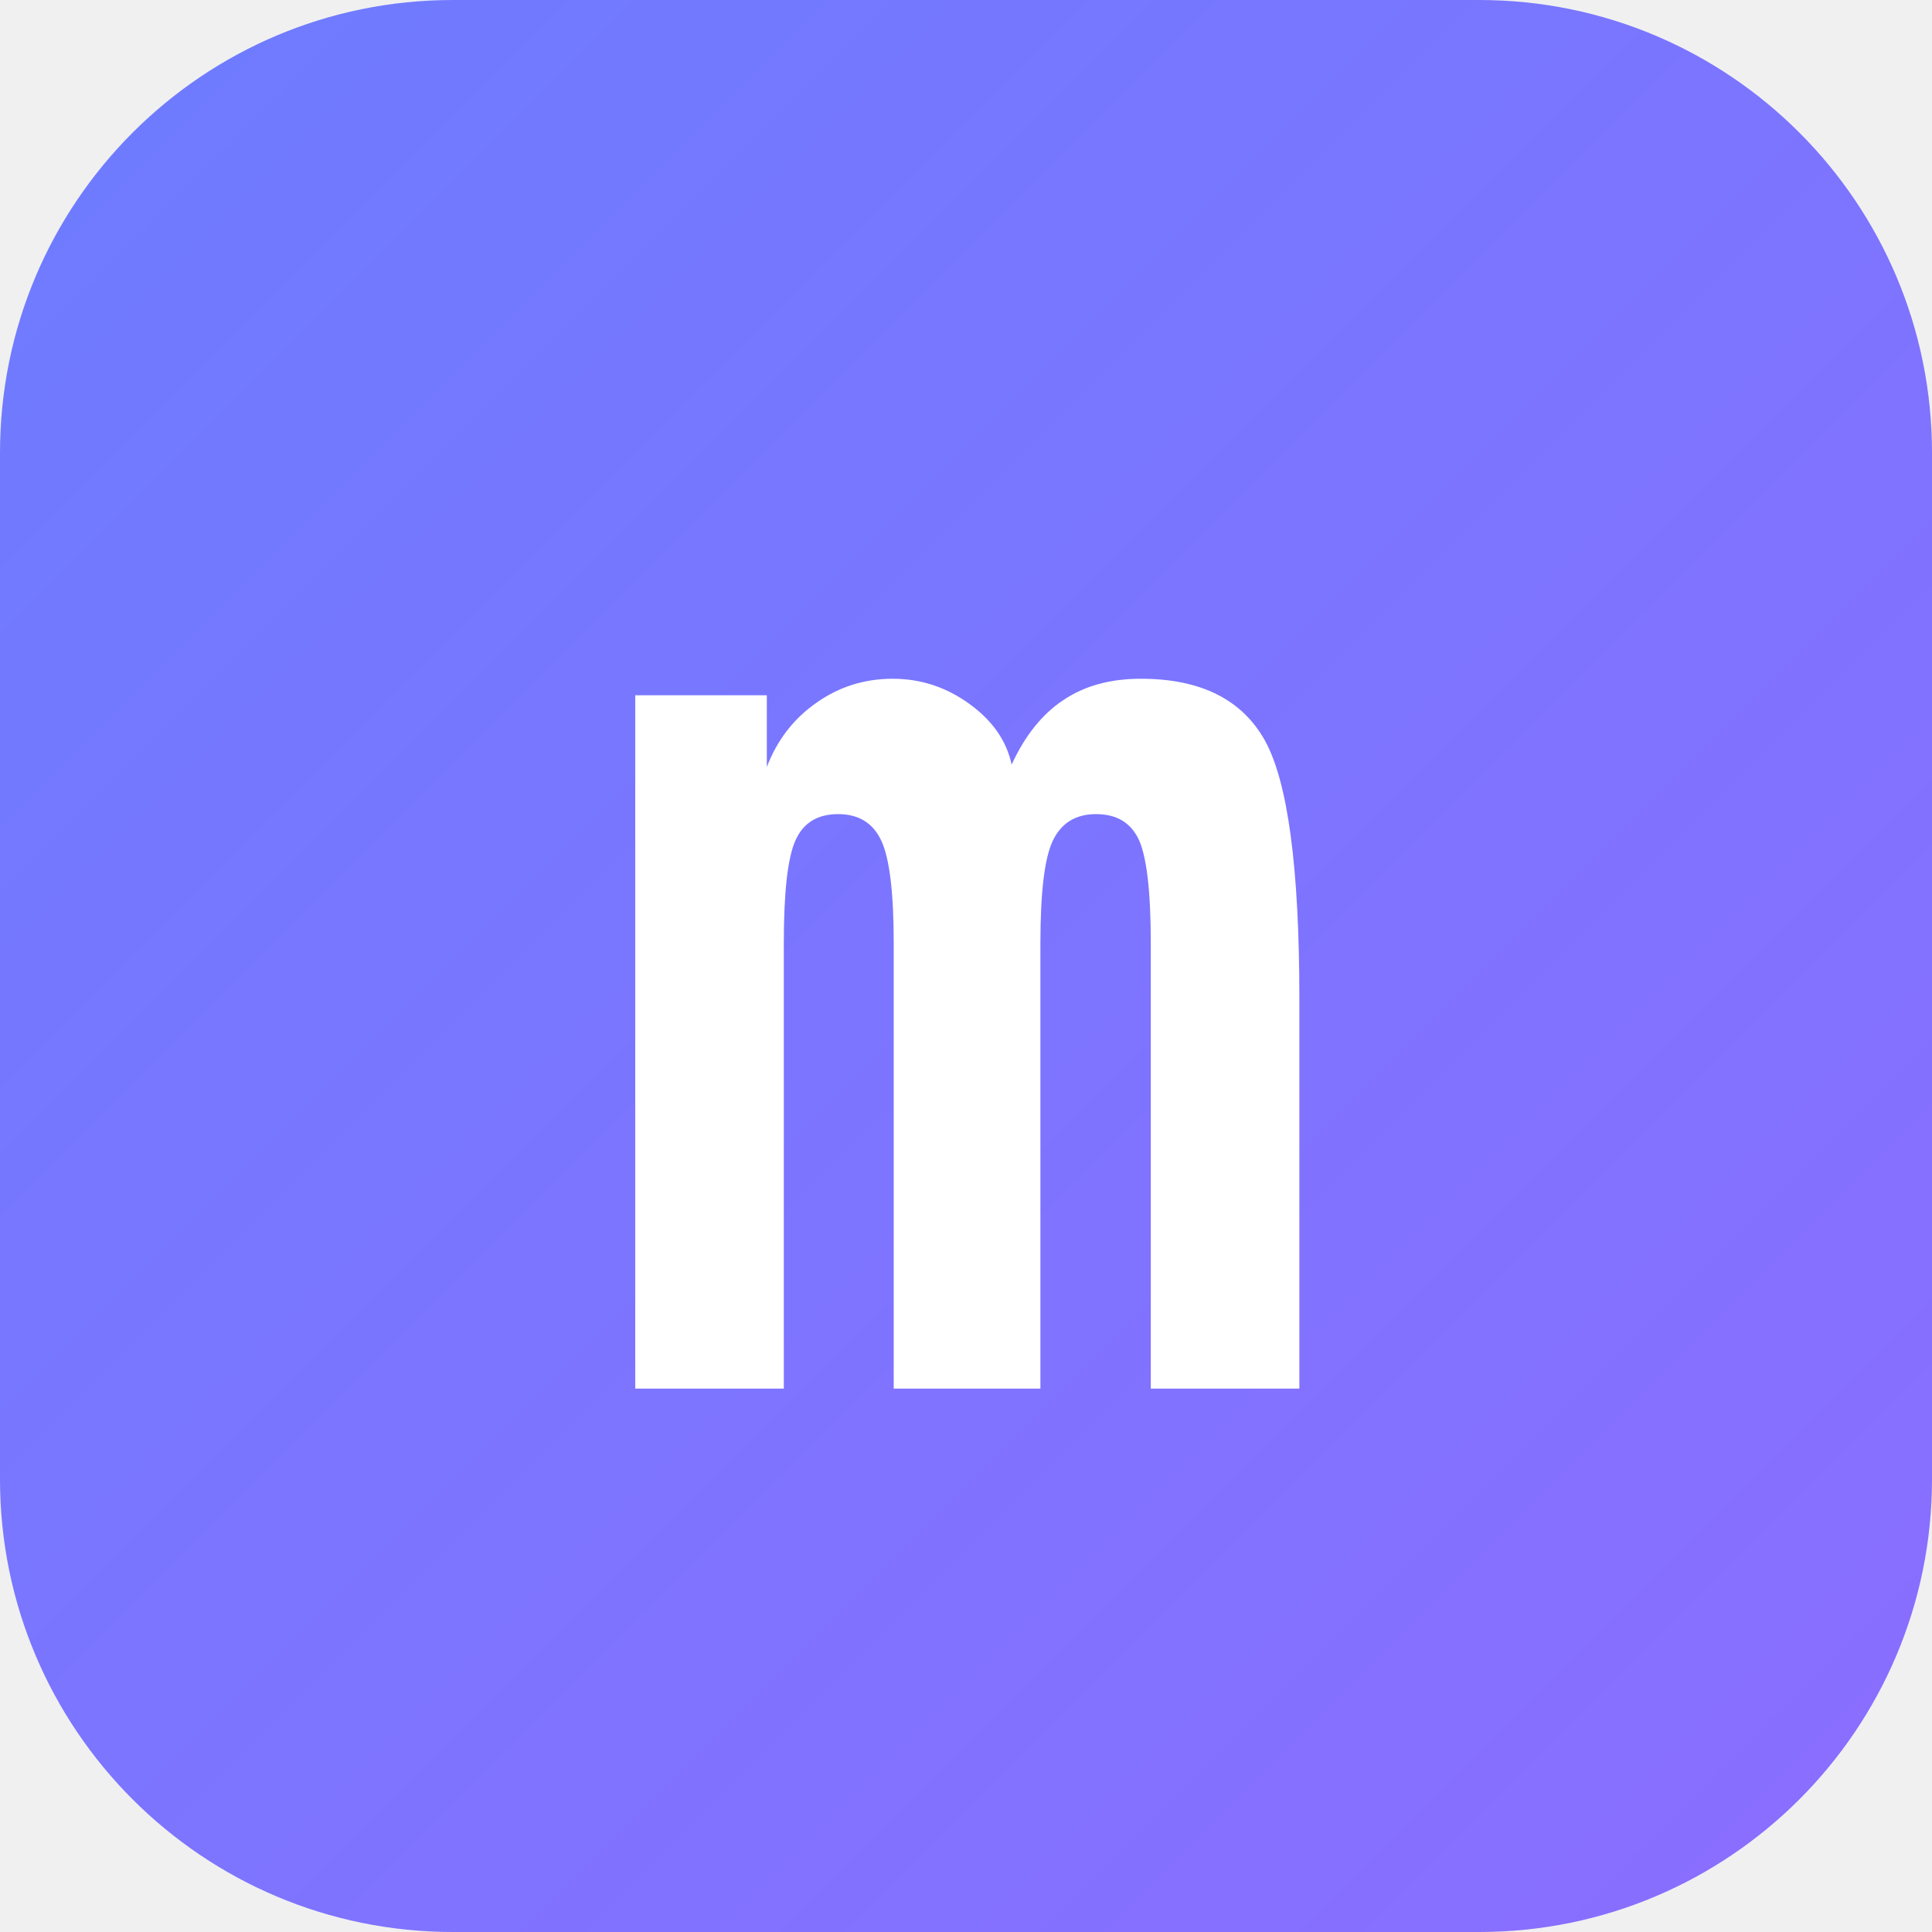
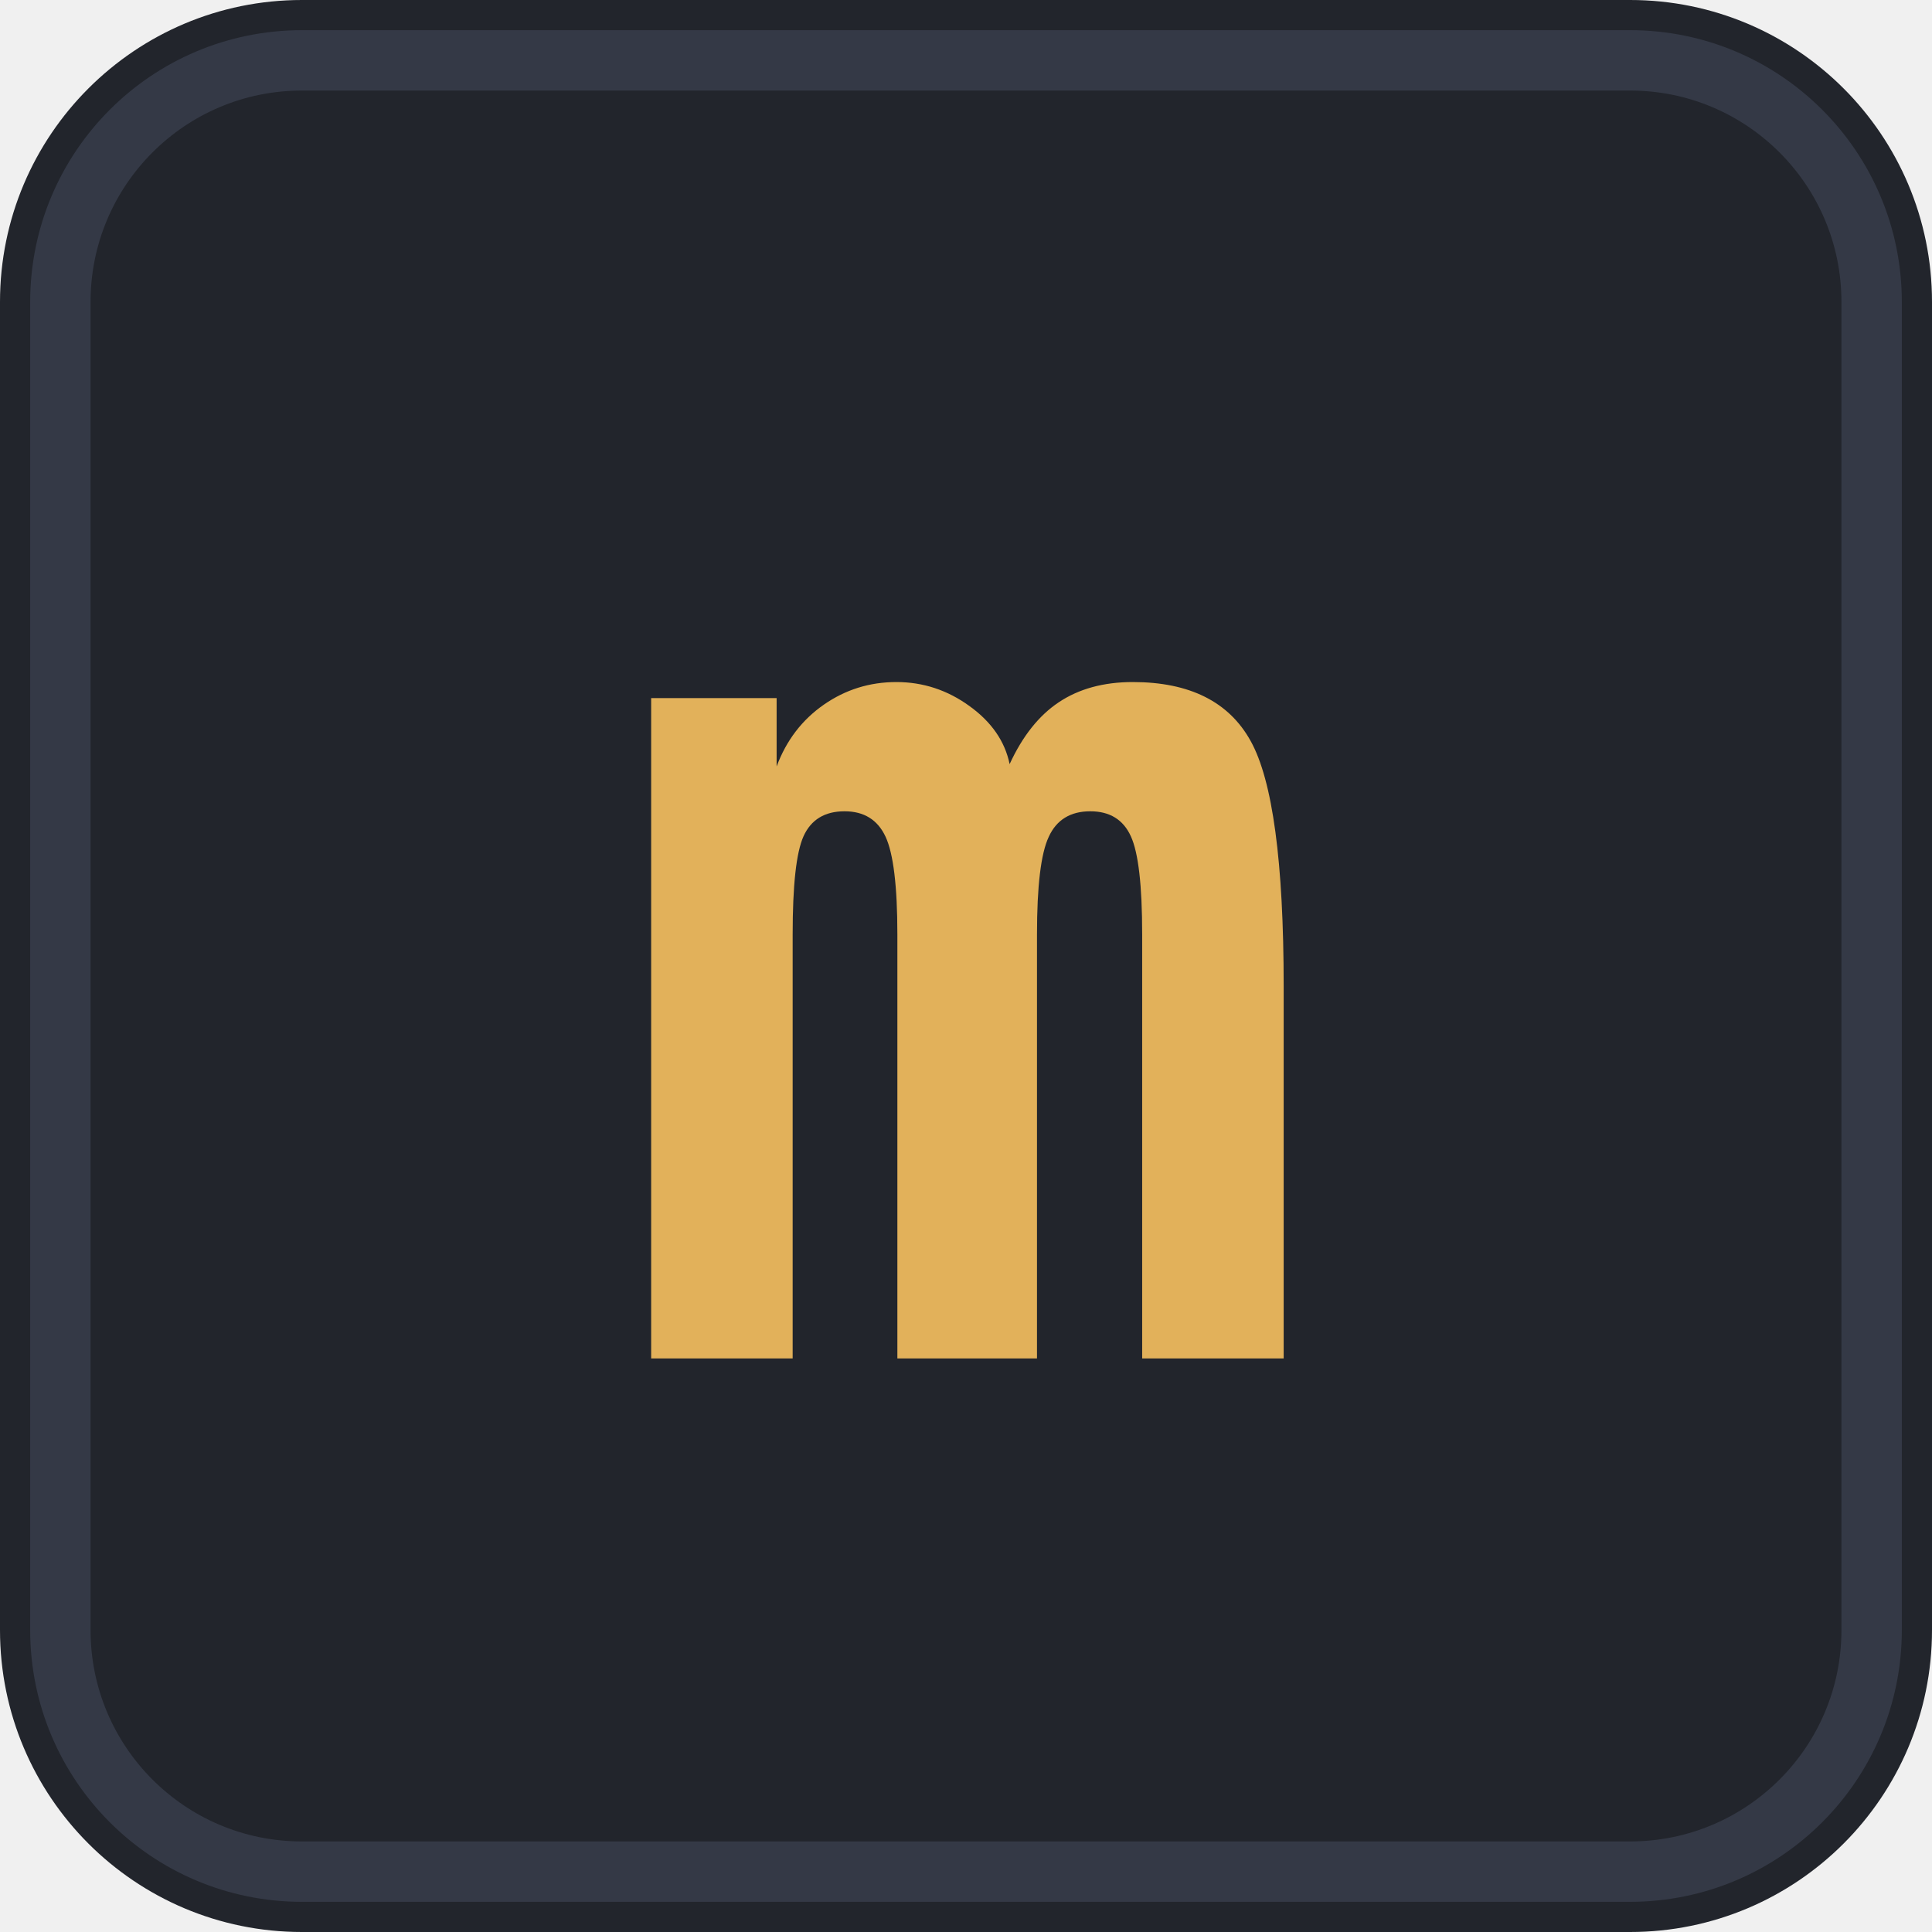
<svg xmlns="http://www.w3.org/2000/svg" viewBox="0 0 64 64">
-   <defs>
-     <linearGradient id="g" x1="0" y1="0" x2="1" y2="1">
-       <stop offset="0" stop-color="#6d7cff" />
-       <stop offset="1" stop-color="#8b6dff" />
-     </linearGradient>
-   </defs>
-   <rect width="64" height="64" rx="15" fill="url(#g)" />
-   <text x="32" y="46" text-anchor="middle" fill="#fff" font-family="'JetBrains Mono','SFMono-Regular',ui-monospace,Consolas,monospace" font-size="42" font-weight="700">m</text>
+   <rect width="64" height="64" rx="10" fill="#22252C" />
+   <rect x="2" y="2" width="60" height="60" rx="8" fill="none" stroke="#343946" stroke-width="2" />
+   <text x="32" y="45" text-anchor="middle" fill="#E2B15A" font-family="'JetBrains Mono','SF Mono',Menlo,Consolas,monospace" font-size="40" font-weight="700">m</text>
</svg>
